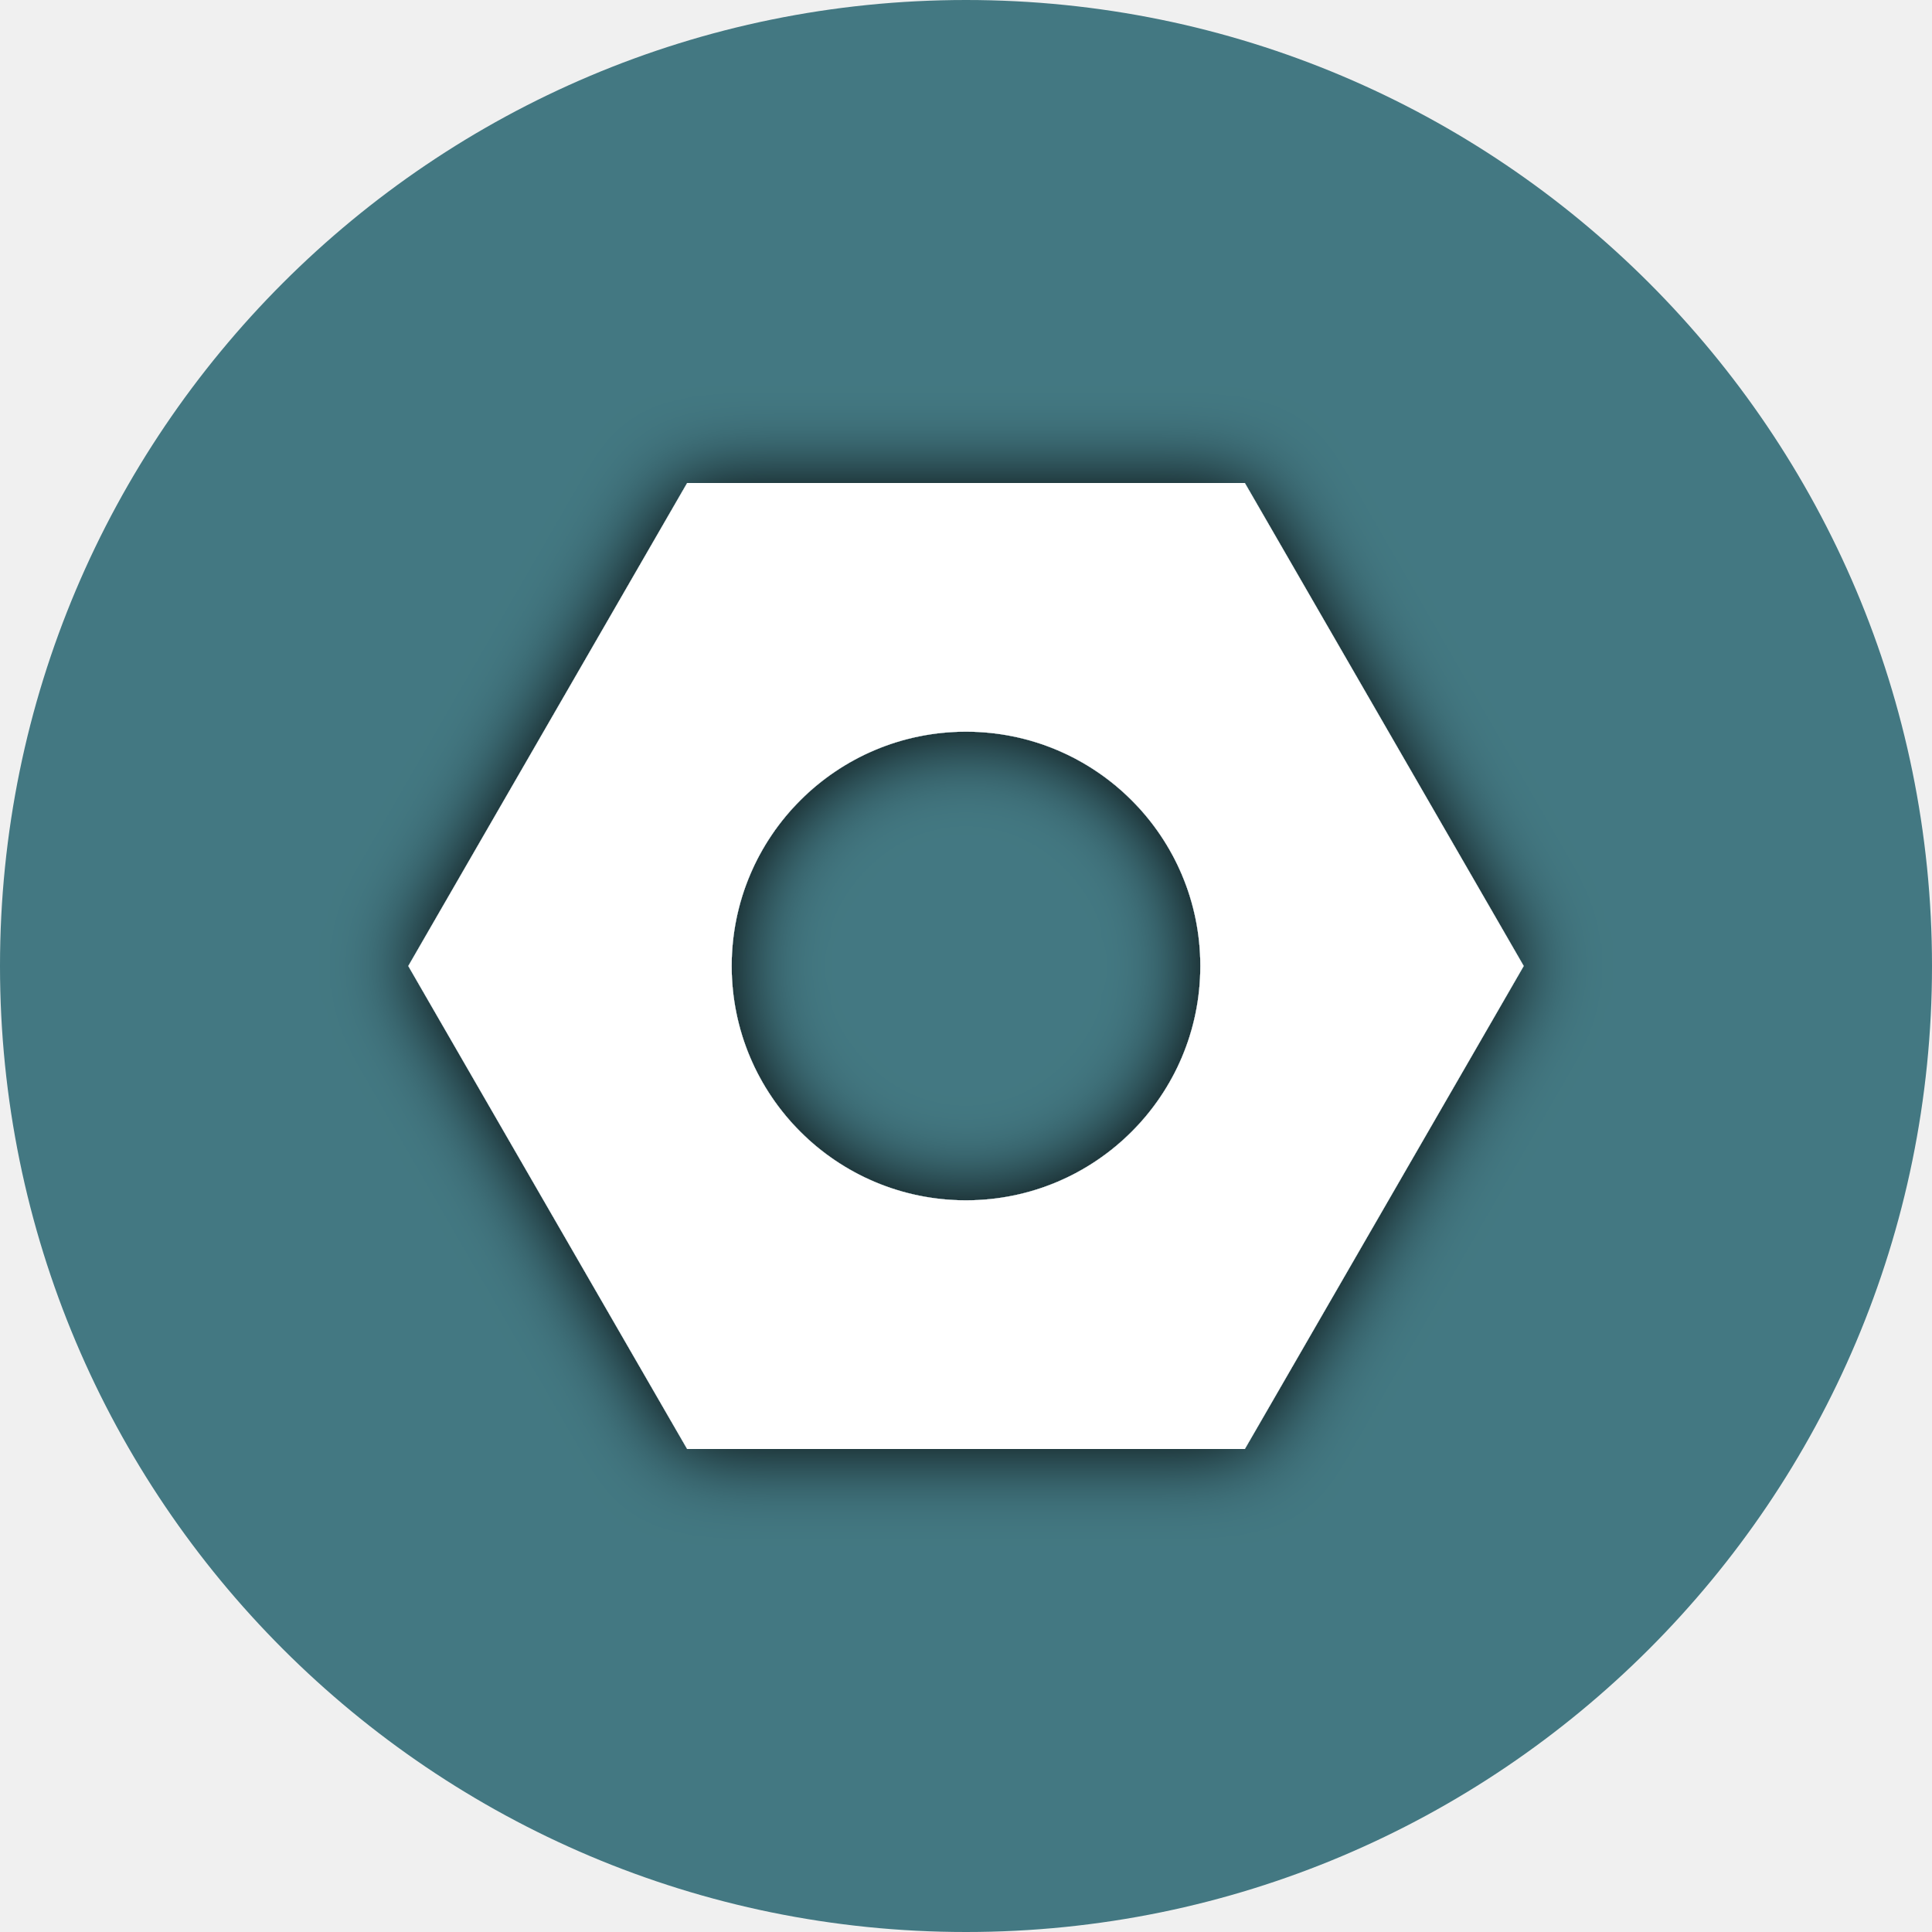
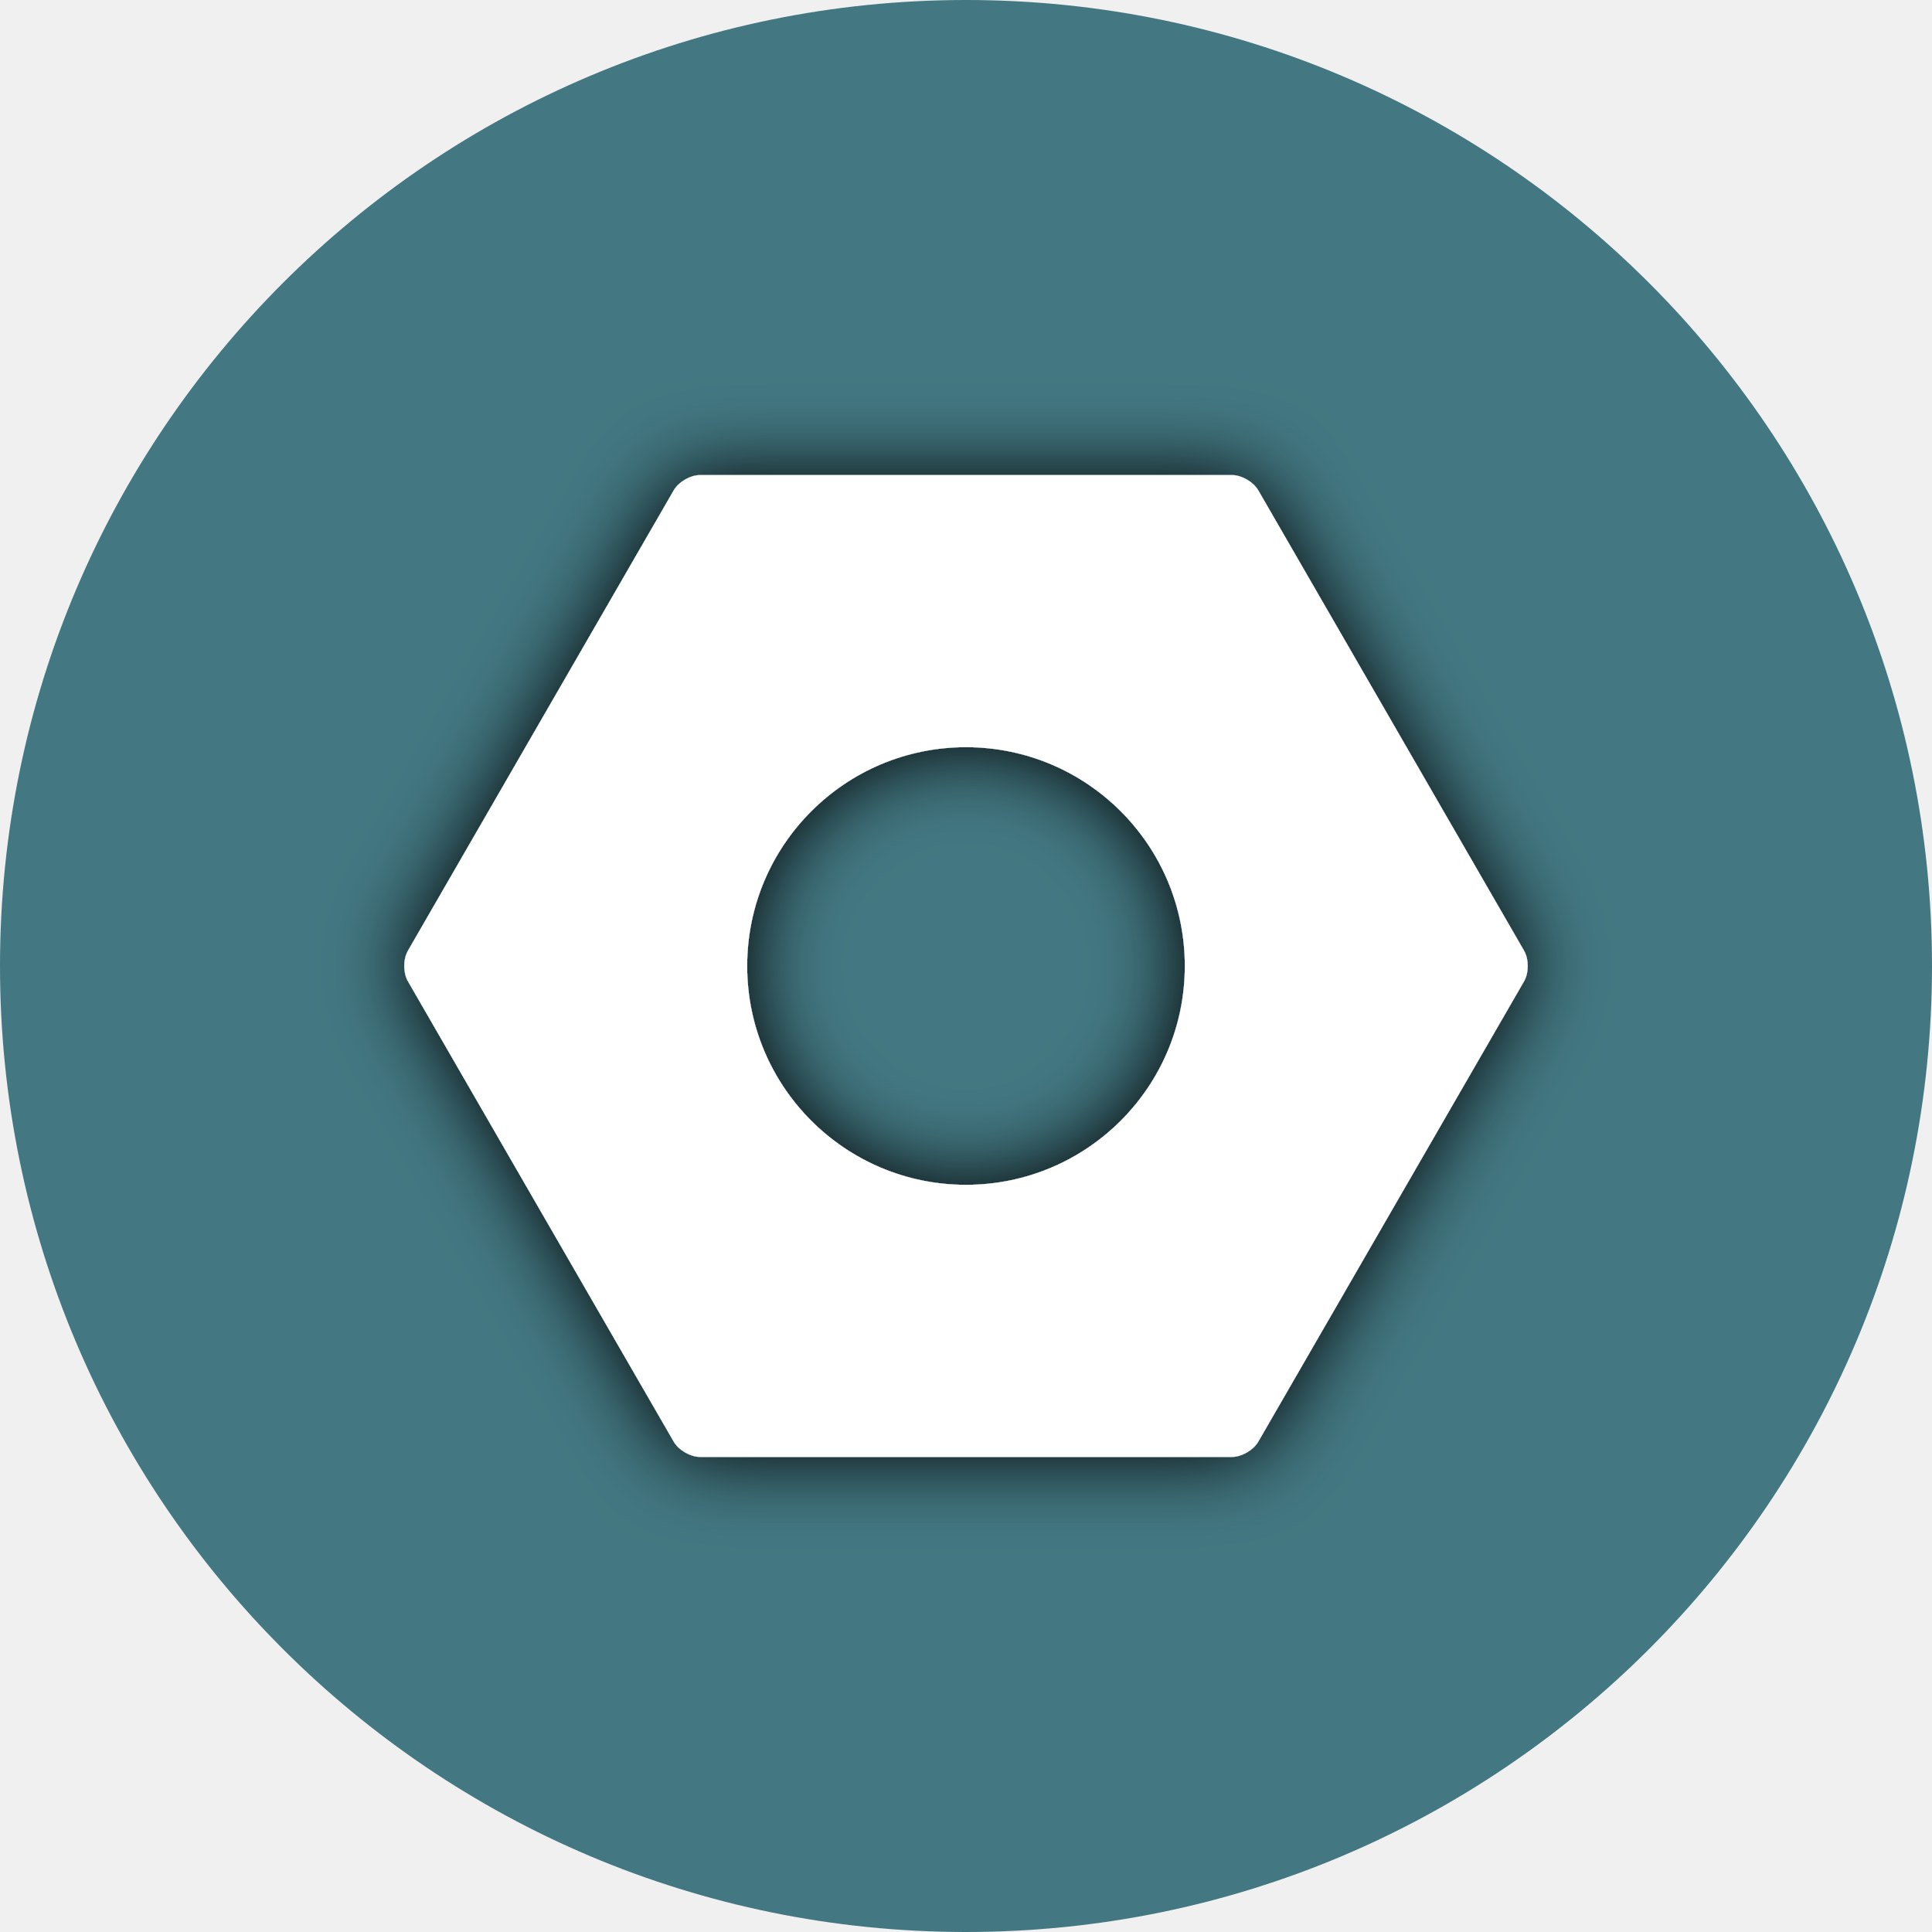
- <svg xmlns="http://www.w3.org/2000/svg" version="1.1" id="Layer_2_1_" x="0px" y="0px" width="330px" height="330px" viewBox="0 0 330 330" enable-background="new 0 0 330 330" xml:space="preserve">
-   <filter id="shadow">
-     <feOffset dy="0" dx="0" in="SourceAlpha" result="offOut" />
-     <feGaussianBlur in="offOut" stdDeviation="7" result="blurOut" />
-     <feBlend in="SourceGraphic" in2="blurOut" mode="normal" />
-   </filter>
+ <svg xmlns="http://www.w3.org/2000/svg" version="1.1" id="Layer_1" x="0px" y="0px" width="330px" height="330px" viewBox="0 0 330 330" enable-background="new 0 0 330 330" xml:space="preserve">
+   <defs>
+     <filter id="shadow">
+       <feOffset result="offOut" in="SourceAlpha" dx="0" dy="0" />
+       <feGaussianBlur result="blurOut" in="offOut" stdDeviation="7" />
+       <feBlend in="SourceGraphic" in2="blurOut" mode="normal" />
+     </filter>
+   </defs>
  <g id="Layer_2">
    <circle fill="#437882" cx="165" cy="165" r="165" />
  </g>
  <g filter="url(#shadow)">
-     <path fill="#FFFFFF" d="M212.631,82.5h-95.262L69.737,165l47.632,82.5h95.262l47.632-82.5L212.631,82.5L212.631,82.5z M165,205.024   c-22.104,0-40.024-17.92-40.024-40.024c0-22.105,17.919-40.024,40.024-40.024c22.105,0,40.024,17.919,40.024,40.024   C205.024,187.104,187.105,205.024,165,205.024L165,205.024z" />
+     <path fill="none" d="M165,139.625c-13.992,0-25.375,11.383-25.375,25.375s11.383,25.375,25.375,25.375s25.375-11.383,25.375-25.375   S178.992,139.625,165,139.625z" />
+     <path fill="#FFFFFF" d="M214.917,83.739c-0.825-1.429-2.851-2.598-4.5-2.598h-90.833c-1.65,0-3.675,1.169-4.5,2.598l-45.416,78.663   c-0.825,1.429-0.825,3.767,0,5.196l45.416,78.664c0.825,1.43,2.85,2.598,4.5,2.598h90.833c1.649,0,3.675-1.168,4.5-2.598   l45.414-78.664c0.825-1.429,0.825-3.767,0-5.196L214.917,83.739z M165,202.375c-20.642,0-37.375-16.734-37.375-37.375   c0-20.642,16.733-37.375,37.375-37.375c20.643,0,37.375,16.733,37.375,37.375C202.375,185.641,185.643,202.375,165,202.375z" />
  </g>
</svg>
